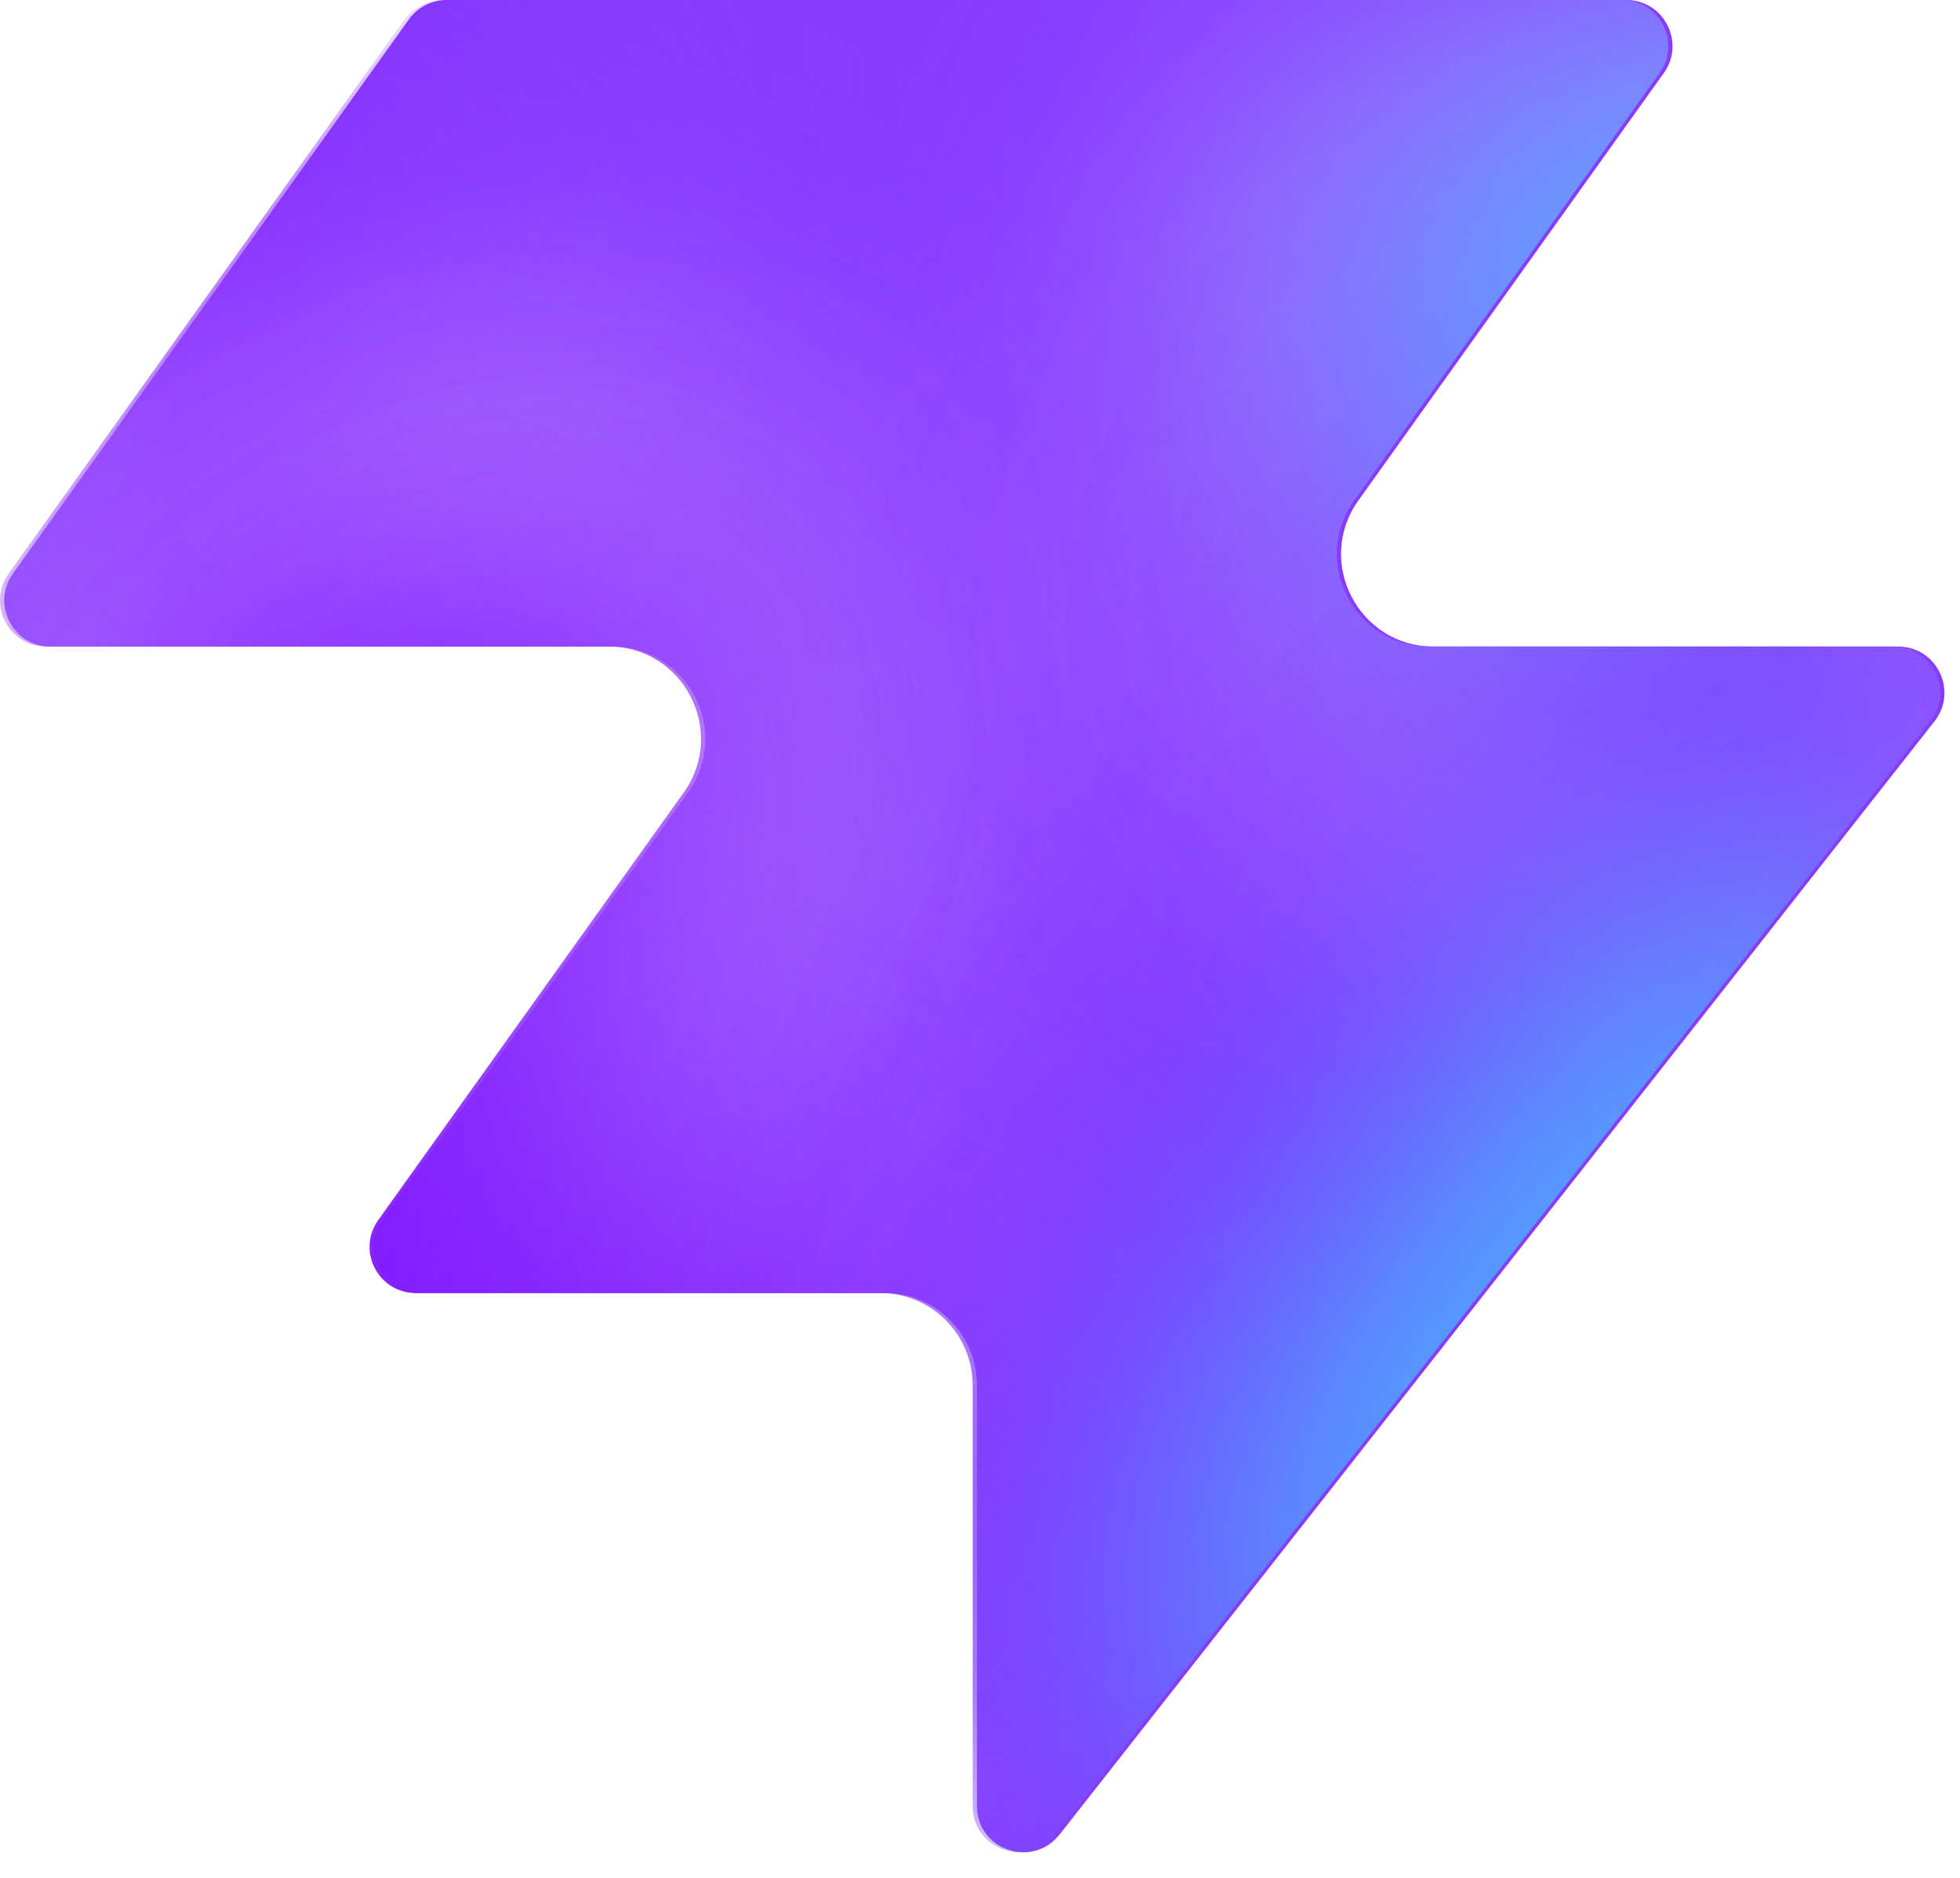
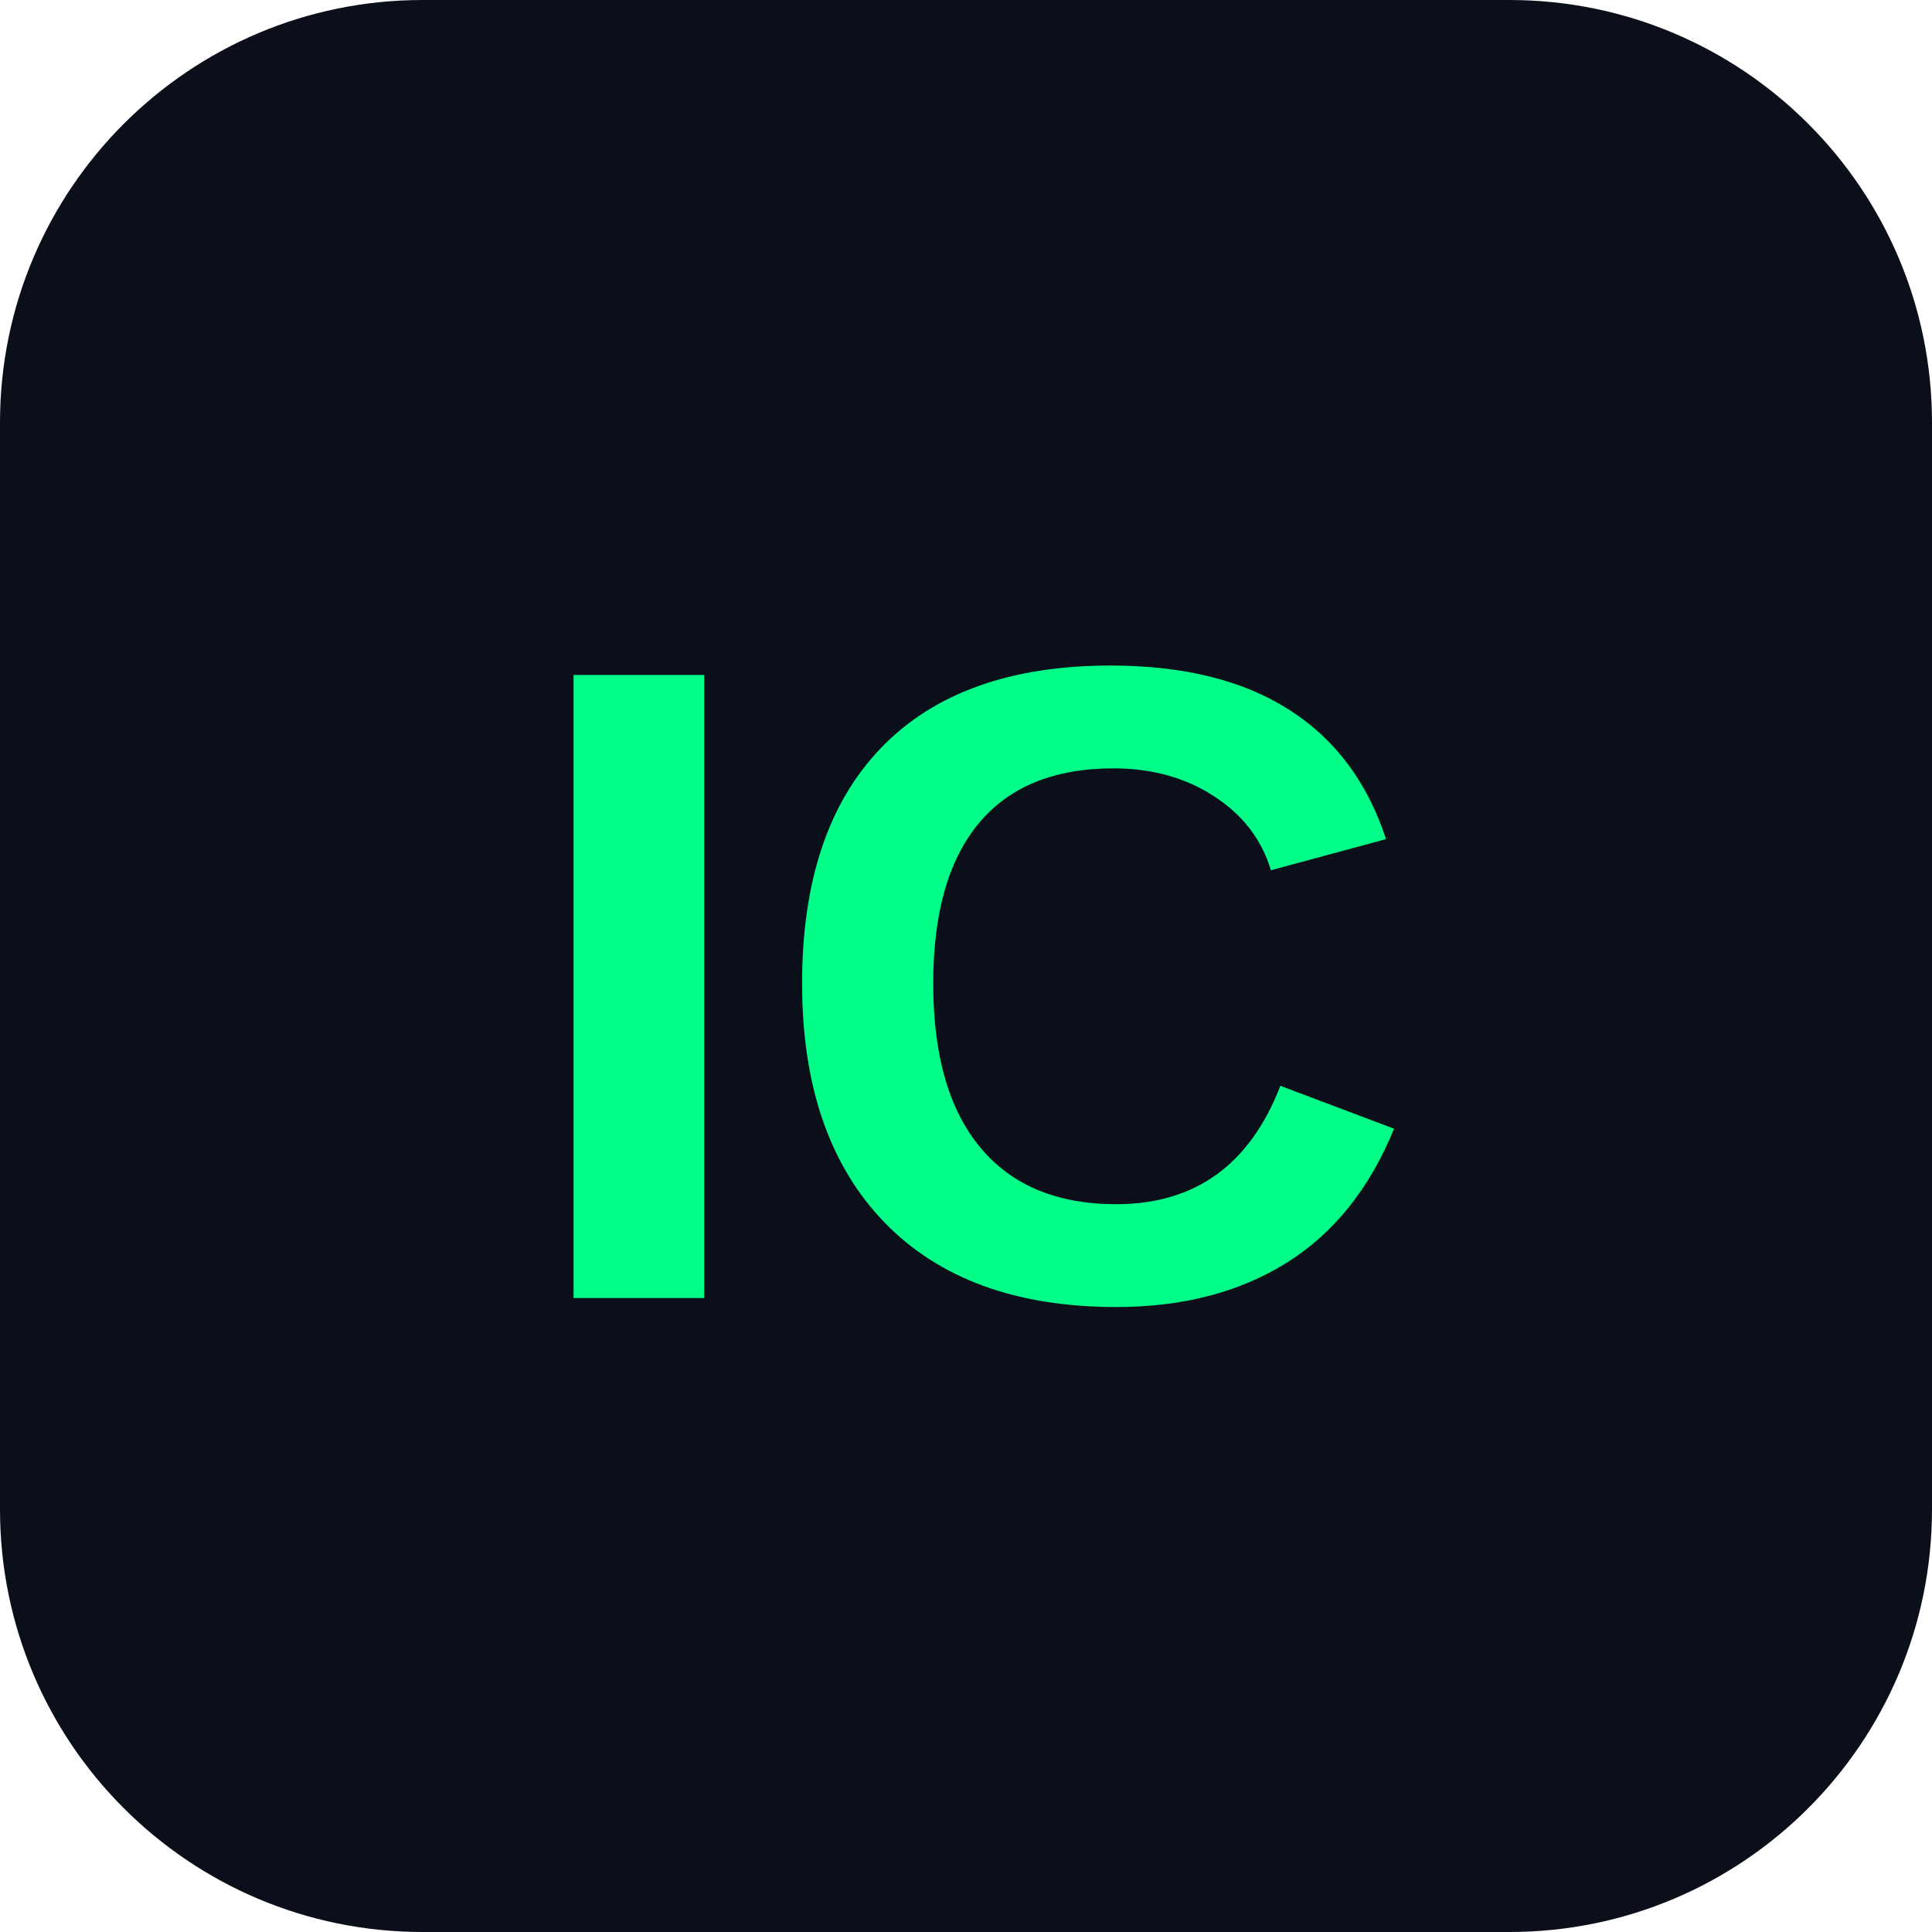
- <svg xmlns="http://www.w3.org/2000/svg" width="48" height="46" fill="none" viewBox="0 0 48 46">
-   <path fill="#863bff" d="M25.946 44.938c-.664.845-2.021.375-2.021-.698V33.937a2.26 2.26 0 0 0-2.262-2.262H10.287c-.92 0-1.456-1.04-.92-1.788l7.48-10.471c1.07-1.497 0-3.578-1.842-3.578H1.237c-.92 0-1.456-1.04-.92-1.788L10.013.474c.214-.297.556-.474.92-.474h28.894c.92 0 1.456 1.04.92 1.788l-7.48 10.471c-1.07 1.498 0 3.579 1.842 3.579h11.377c.943 0 1.473 1.088.89 1.83L25.947 44.94z" style="fill:#863bff;fill:color(display-p3 .525 .23 1);fill-opacity:1" />
-   <mask id="a" width="48" height="46" x="0" y="0" maskUnits="userSpaceOnUse" style="mask-type:alpha">
-     <path fill="#000" d="M25.842 44.938c-.664.844-2.021.375-2.021-.698V33.937a2.26 2.26 0 0 0-2.262-2.262H10.183c-.92 0-1.456-1.04-.92-1.788l7.48-10.471c1.07-1.498 0-3.579-1.842-3.579H1.133c-.92 0-1.456-1.04-.92-1.787L9.91.473c.214-.297.556-.474.92-.474h28.894c.92 0 1.456 1.04.92 1.788l-7.48 10.471c-1.07 1.498 0 3.578 1.842 3.578h11.377c.943 0 1.473 1.088.89 1.832L25.843 44.94z" style="fill:#000;fill-opacity:1" />
-   </mask>
-   <g mask="url(#a)">
-     <g filter="url(#b)">
-       <ellipse cx="5.508" cy="14.704" fill="#ede6ff" rx="5.508" ry="14.704" style="fill:#ede6ff;fill:color(display-p3 .927 .903 1);fill-opacity:1" transform="matrix(.00324 1 1 -.00324 -4.47 31.516)" />
-     </g>
-     <g filter="url(#c)">
-       <ellipse cx="10.399" cy="29.851" fill="#ede6ff" rx="10.399" ry="29.851" style="fill:#ede6ff;fill:color(display-p3 .927 .903 1);fill-opacity:1" transform="matrix(.00324 1 1 -.00324 -39.328 7.883)" />
-     </g>
-     <g filter="url(#d)">
-       <ellipse cx="5.508" cy="30.487" fill="#7e14ff" rx="5.508" ry="30.487" style="fill:#7e14ff;fill:color(display-p3 .492 .077 1);fill-opacity:1" transform="rotate(89.814 -25.913 -14.639)scale(1 -1)" />
-     </g>
-     <g filter="url(#e)">
-       <ellipse cx="5.508" cy="30.599" fill="#7e14ff" rx="5.508" ry="30.599" style="fill:#7e14ff;fill:color(display-p3 .492 .077 1);fill-opacity:1" transform="rotate(89.814 -32.644 -3.334)scale(1 -1)" />
-     </g>
-     <g filter="url(#f)">
-       <ellipse cx="5.508" cy="30.599" fill="#7e14ff" rx="5.508" ry="30.599" style="fill:#7e14ff;fill:color(display-p3 .492 .077 1);fill-opacity:1" transform="matrix(.00324 1 1 -.00324 -34.34 30.47)" />
-     </g>
-     <g filter="url(#g)">
-       <ellipse cx="14.072" cy="22.078" fill="#ede6ff" rx="14.072" ry="22.078" style="fill:#ede6ff;fill:color(display-p3 .927 .903 1);fill-opacity:1" transform="rotate(93.35 24.506 48.493)scale(-1 1)" />
-     </g>
-     <g filter="url(#h)">
-       <ellipse cx="3.47" cy="21.501" fill="#7e14ff" rx="3.47" ry="21.501" style="fill:#7e14ff;fill:color(display-p3 .492 .077 1);fill-opacity:1" transform="rotate(89.009 28.708 47.59)scale(-1 1)" />
-     </g>
-     <g filter="url(#i)">
-       <ellipse cx="3.47" cy="21.501" fill="#7e14ff" rx="3.47" ry="21.501" style="fill:#7e14ff;fill:color(display-p3 .492 .077 1);fill-opacity:1" transform="rotate(89.009 28.708 47.59)scale(-1 1)" />
-     </g>
-     <g filter="url(#j)">
-       <ellipse cx=".387" cy="8.972" fill="#7e14ff" rx="4.407" ry="29.108" style="fill:#7e14ff;fill:color(display-p3 .492 .077 1);fill-opacity:1" transform="rotate(39.51 .387 8.972)" />
-     </g>
-     <g filter="url(#k)">
-       <ellipse cx="47.523" cy="-6.092" fill="#7e14ff" rx="4.407" ry="29.108" style="fill:#7e14ff;fill:color(display-p3 .492 .077 1);fill-opacity:1" transform="rotate(37.892 47.523 -6.092)" />
-     </g>
-     <g filter="url(#l)">
-       <ellipse cx="41.412" cy="6.333" fill="#47bfff" rx="5.971" ry="9.665" style="fill:#47bfff;fill:color(display-p3 .28 .748 1);fill-opacity:1" transform="rotate(37.892 41.412 6.333)" />
-     </g>
-     <g filter="url(#m)">
-       <ellipse cx="-1.879" cy="38.332" fill="#7e14ff" rx="4.407" ry="29.108" style="fill:#7e14ff;fill:color(display-p3 .492 .077 1);fill-opacity:1" transform="rotate(37.892 -1.88 38.332)" />
-     </g>
-     <g filter="url(#n)">
-       <ellipse cx="-1.879" cy="38.332" fill="#7e14ff" rx="4.407" ry="29.108" style="fill:#7e14ff;fill:color(display-p3 .492 .077 1);fill-opacity:1" transform="rotate(37.892 -1.88 38.332)" />
-     </g>
-     <g filter="url(#o)">
-       <ellipse cx="35.651" cy="29.907" fill="#7e14ff" rx="4.407" ry="29.108" style="fill:#7e14ff;fill:color(display-p3 .492 .077 1);fill-opacity:1" transform="rotate(37.892 35.651 29.907)" />
-     </g>
-     <g filter="url(#p)">
-       <ellipse cx="38.418" cy="32.4" fill="#47bfff" rx="5.971" ry="15.297" style="fill:#47bfff;fill:color(display-p3 .28 .748 1);fill-opacity:1" transform="rotate(37.892 38.418 32.4)" />
-     </g>
-   </g>
-   <defs>
-     <filter id="b" width="60.045" height="41.654" x="-19.77" y="16.149" color-interpolation-filters="sRGB" filterUnits="userSpaceOnUse">
-       <feFlood flood-opacity="0" result="BackgroundImageFix" />
-       <feBlend in="SourceGraphic" in2="BackgroundImageFix" result="shape" />
-       <feGaussianBlur result="effect1_foregroundBlur_2002_17158" stdDeviation="7.659" />
-     </filter>
-     <filter id="c" width="90.34" height="51.437" x="-54.613" y="-7.533" color-interpolation-filters="sRGB" filterUnits="userSpaceOnUse">
-       <feFlood flood-opacity="0" result="BackgroundImageFix" />
-       <feBlend in="SourceGraphic" in2="BackgroundImageFix" result="shape" />
-       <feGaussianBlur result="effect1_foregroundBlur_2002_17158" stdDeviation="7.659" />
-     </filter>
-     <filter id="d" width="79.355" height="29.4" x="-49.64" y="2.03" color-interpolation-filters="sRGB" filterUnits="userSpaceOnUse">
-       <feFlood flood-opacity="0" result="BackgroundImageFix" />
-       <feBlend in="SourceGraphic" in2="BackgroundImageFix" result="shape" />
-       <feGaussianBlur result="effect1_foregroundBlur_2002_17158" stdDeviation="4.596" />
-     </filter>
-     <filter id="e" width="79.579" height="29.4" x="-45.045" y="20.029" color-interpolation-filters="sRGB" filterUnits="userSpaceOnUse">
-       <feFlood flood-opacity="0" result="BackgroundImageFix" />
-       <feBlend in="SourceGraphic" in2="BackgroundImageFix" result="shape" />
-       <feGaussianBlur result="effect1_foregroundBlur_2002_17158" stdDeviation="4.596" />
-     </filter>
-     <filter id="f" width="79.579" height="29.4" x="-43.513" y="21.178" color-interpolation-filters="sRGB" filterUnits="userSpaceOnUse">
-       <feFlood flood-opacity="0" result="BackgroundImageFix" />
-       <feBlend in="SourceGraphic" in2="BackgroundImageFix" result="shape" />
-       <feGaussianBlur result="effect1_foregroundBlur_2002_17158" stdDeviation="4.596" />
-     </filter>
-     <filter id="g" width="74.749" height="58.852" x="15.756" y="-17.901" color-interpolation-filters="sRGB" filterUnits="userSpaceOnUse">
-       <feFlood flood-opacity="0" result="BackgroundImageFix" />
-       <feBlend in="SourceGraphic" in2="BackgroundImageFix" result="shape" />
-       <feGaussianBlur result="effect1_foregroundBlur_2002_17158" stdDeviation="7.659" />
-     </filter>
-     <filter id="h" width="61.377" height="25.362" x="23.548" y="2.284" color-interpolation-filters="sRGB" filterUnits="userSpaceOnUse">
-       <feFlood flood-opacity="0" result="BackgroundImageFix" />
-       <feBlend in="SourceGraphic" in2="BackgroundImageFix" result="shape" />
-       <feGaussianBlur result="effect1_foregroundBlur_2002_17158" stdDeviation="4.596" />
-     </filter>
-     <filter id="i" width="61.377" height="25.362" x="23.548" y="2.284" color-interpolation-filters="sRGB" filterUnits="userSpaceOnUse">
-       <feFlood flood-opacity="0" result="BackgroundImageFix" />
-       <feBlend in="SourceGraphic" in2="BackgroundImageFix" result="shape" />
-       <feGaussianBlur result="effect1_foregroundBlur_2002_17158" stdDeviation="4.596" />
-     </filter>
-     <filter id="j" width="56.045" height="63.649" x="-27.636" y="-22.853" color-interpolation-filters="sRGB" filterUnits="userSpaceOnUse">
-       <feFlood flood-opacity="0" result="BackgroundImageFix" />
-       <feBlend in="SourceGraphic" in2="BackgroundImageFix" result="shape" />
-       <feGaussianBlur result="effect1_foregroundBlur_2002_17158" stdDeviation="4.596" />
-     </filter>
-     <filter id="k" width="54.814" height="64.646" x="20.116" y="-38.415" color-interpolation-filters="sRGB" filterUnits="userSpaceOnUse">
-       <feFlood flood-opacity="0" result="BackgroundImageFix" />
-       <feBlend in="SourceGraphic" in2="BackgroundImageFix" result="shape" />
-       <feGaussianBlur result="effect1_foregroundBlur_2002_17158" stdDeviation="4.596" />
-     </filter>
-     <filter id="l" width="33.541" height="35.313" x="24.641" y="-11.323" color-interpolation-filters="sRGB" filterUnits="userSpaceOnUse">
-       <feFlood flood-opacity="0" result="BackgroundImageFix" />
-       <feBlend in="SourceGraphic" in2="BackgroundImageFix" result="shape" />
-       <feGaussianBlur result="effect1_foregroundBlur_2002_17158" stdDeviation="4.596" />
-     </filter>
-     <filter id="m" width="54.814" height="64.646" x="-29.286" y="6.009" color-interpolation-filters="sRGB" filterUnits="userSpaceOnUse">
-       <feFlood flood-opacity="0" result="BackgroundImageFix" />
-       <feBlend in="SourceGraphic" in2="BackgroundImageFix" result="shape" />
-       <feGaussianBlur result="effect1_foregroundBlur_2002_17158" stdDeviation="4.596" />
-     </filter>
-     <filter id="n" width="54.814" height="64.646" x="-29.286" y="6.009" color-interpolation-filters="sRGB" filterUnits="userSpaceOnUse">
-       <feFlood flood-opacity="0" result="BackgroundImageFix" />
-       <feBlend in="SourceGraphic" in2="BackgroundImageFix" result="shape" />
-       <feGaussianBlur result="effect1_foregroundBlur_2002_17158" stdDeviation="4.596" />
-     </filter>
-     <filter id="o" width="54.814" height="64.646" x="8.244" y="-2.416" color-interpolation-filters="sRGB" filterUnits="userSpaceOnUse">
-       <feFlood flood-opacity="0" result="BackgroundImageFix" />
-       <feBlend in="SourceGraphic" in2="BackgroundImageFix" result="shape" />
-       <feGaussianBlur result="effect1_foregroundBlur_2002_17158" stdDeviation="4.596" />
-     </filter>
-     <filter id="p" width="39.409" height="43.623" x="18.713" y="10.588" color-interpolation-filters="sRGB" filterUnits="userSpaceOnUse">
-       <feFlood flood-opacity="0" result="BackgroundImageFix" />
-       <feBlend in="SourceGraphic" in2="BackgroundImageFix" result="shape" />
-       <feGaussianBlur result="effect1_foregroundBlur_2002_17158" stdDeviation="4.596" />
-     </filter>
-   </defs>
+ <svg xmlns="http://www.w3.org/2000/svg" viewBox="0 0 64 64">
+   <rect width="64" height="64" rx="14" fill="#0b0f1a" />
+   <text x="32" y="43" font-family="Arial, sans-serif" font-size="30" font-weight="700" text-anchor="middle" fill="#00ff88">IC</text>
</svg>
